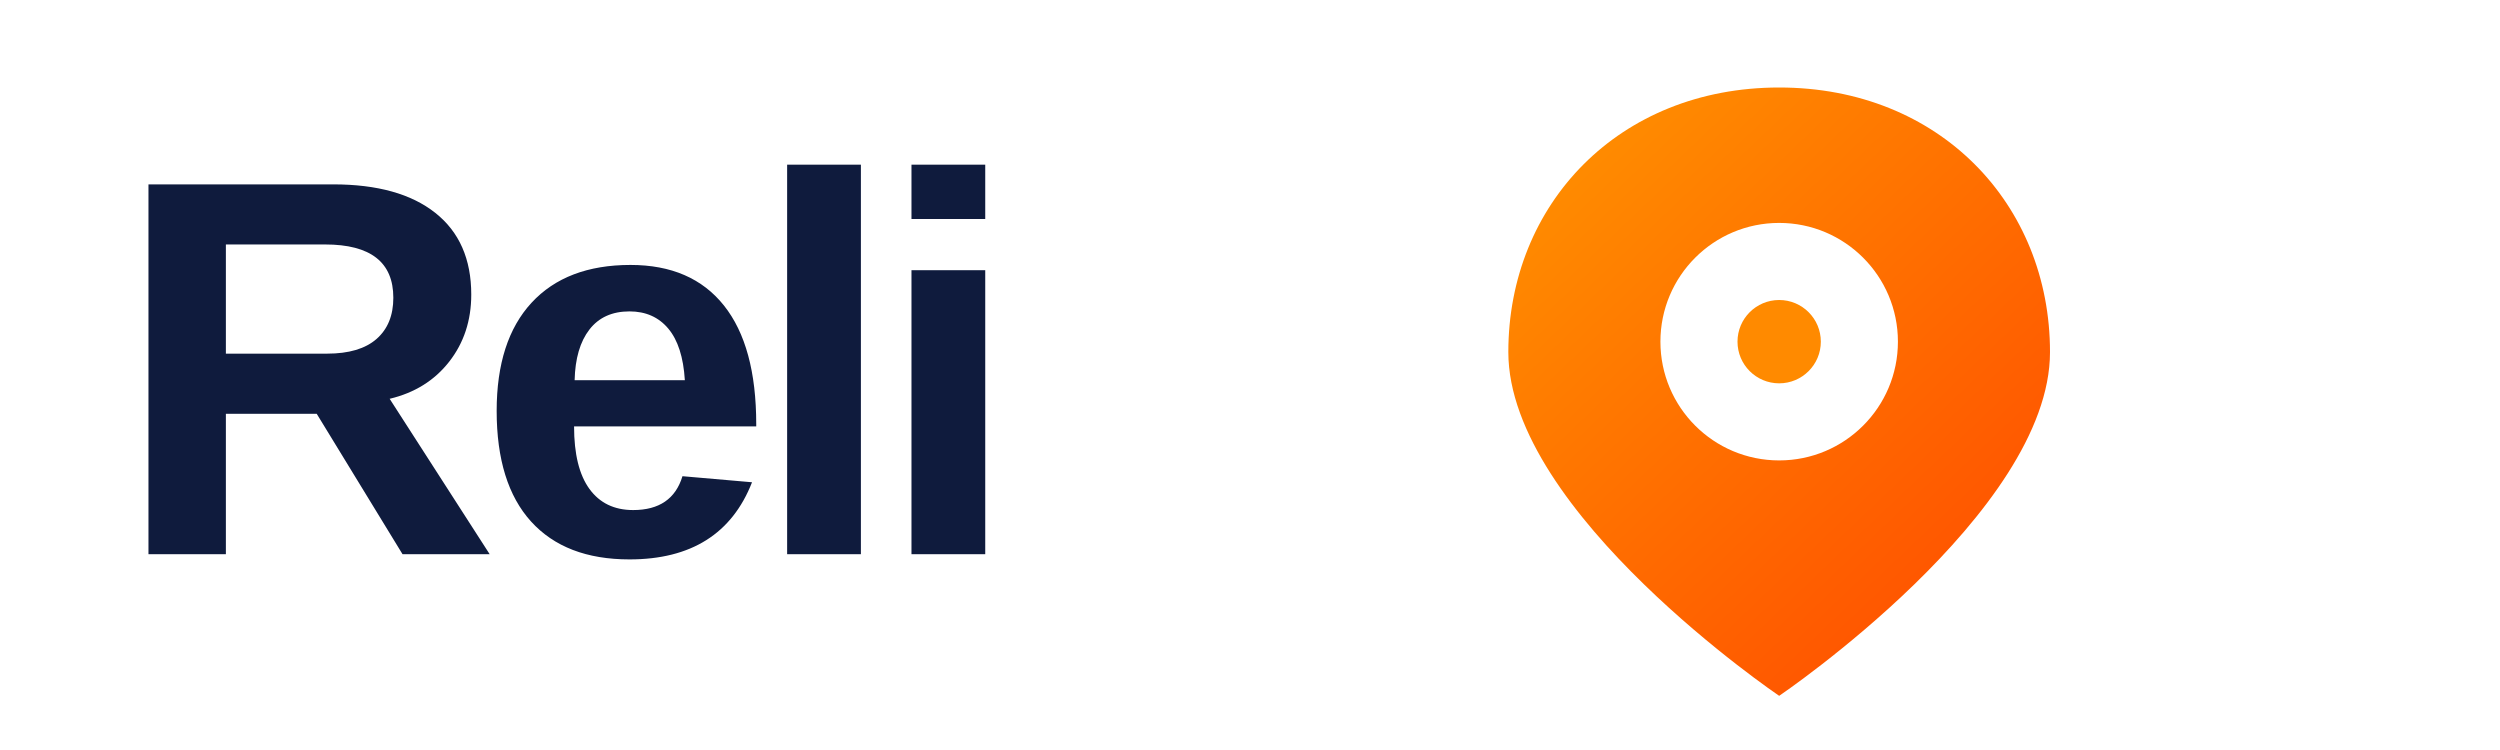
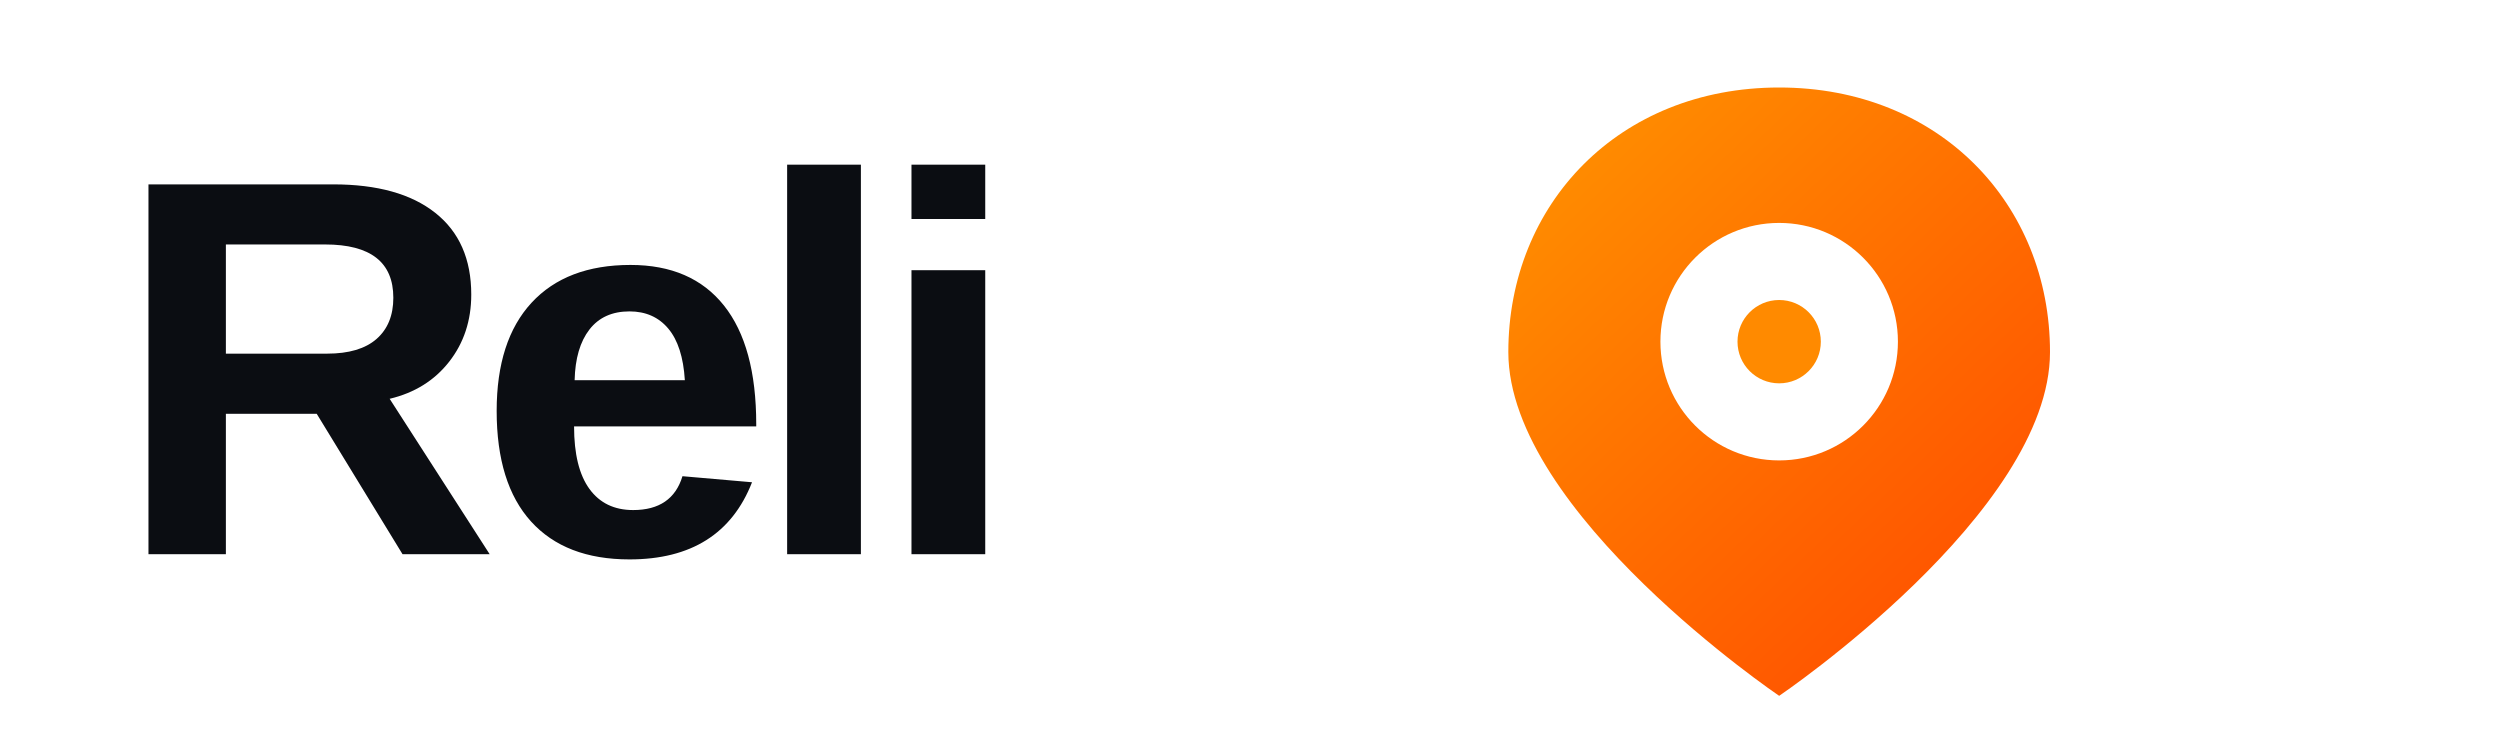
<svg xmlns="http://www.w3.org/2000/svg" viewBox="0 0 1200 360" role="img" aria-label="Relio">
  <defs>
    <linearGradient id="relio-pin-logo" x1="0" y1="0" x2="0.85" y2="1">
      <stop offset="0%" stop-color="#FF9500" />
      <stop offset="58%" stop-color="#FF6A00" />
      <stop offset="100%" stop-color="#FF4D00" />
    </linearGradient>
  </defs>
-   <text x="54" y="266" fill="#0F1B3D" font-family="Arial, Helvetica, sans-serif" font-size="258" font-weight="700" letter-spacing="-12">Reli</text>
+   <text x="54" y="266" fill="#0B0D12" font-family="Arial, Helvetica, sans-serif" font-size="258" font-weight="700" letter-spacing="-12">Reli</text>
  <path d="M854 42C777 42 724 98 724 169C724 246 854 334 854 334C854 334 984 246 984 169C984 98 931 42 854 42Z M797 164a57 57 0 1 0 114 0a57 57 0 1 0-114 0Z" fill="url(#relio-pin-logo)" fill-rule="evenodd" />
  <circle cx="854" cy="164" r="20" fill="#FF8A00" />
</svg>
